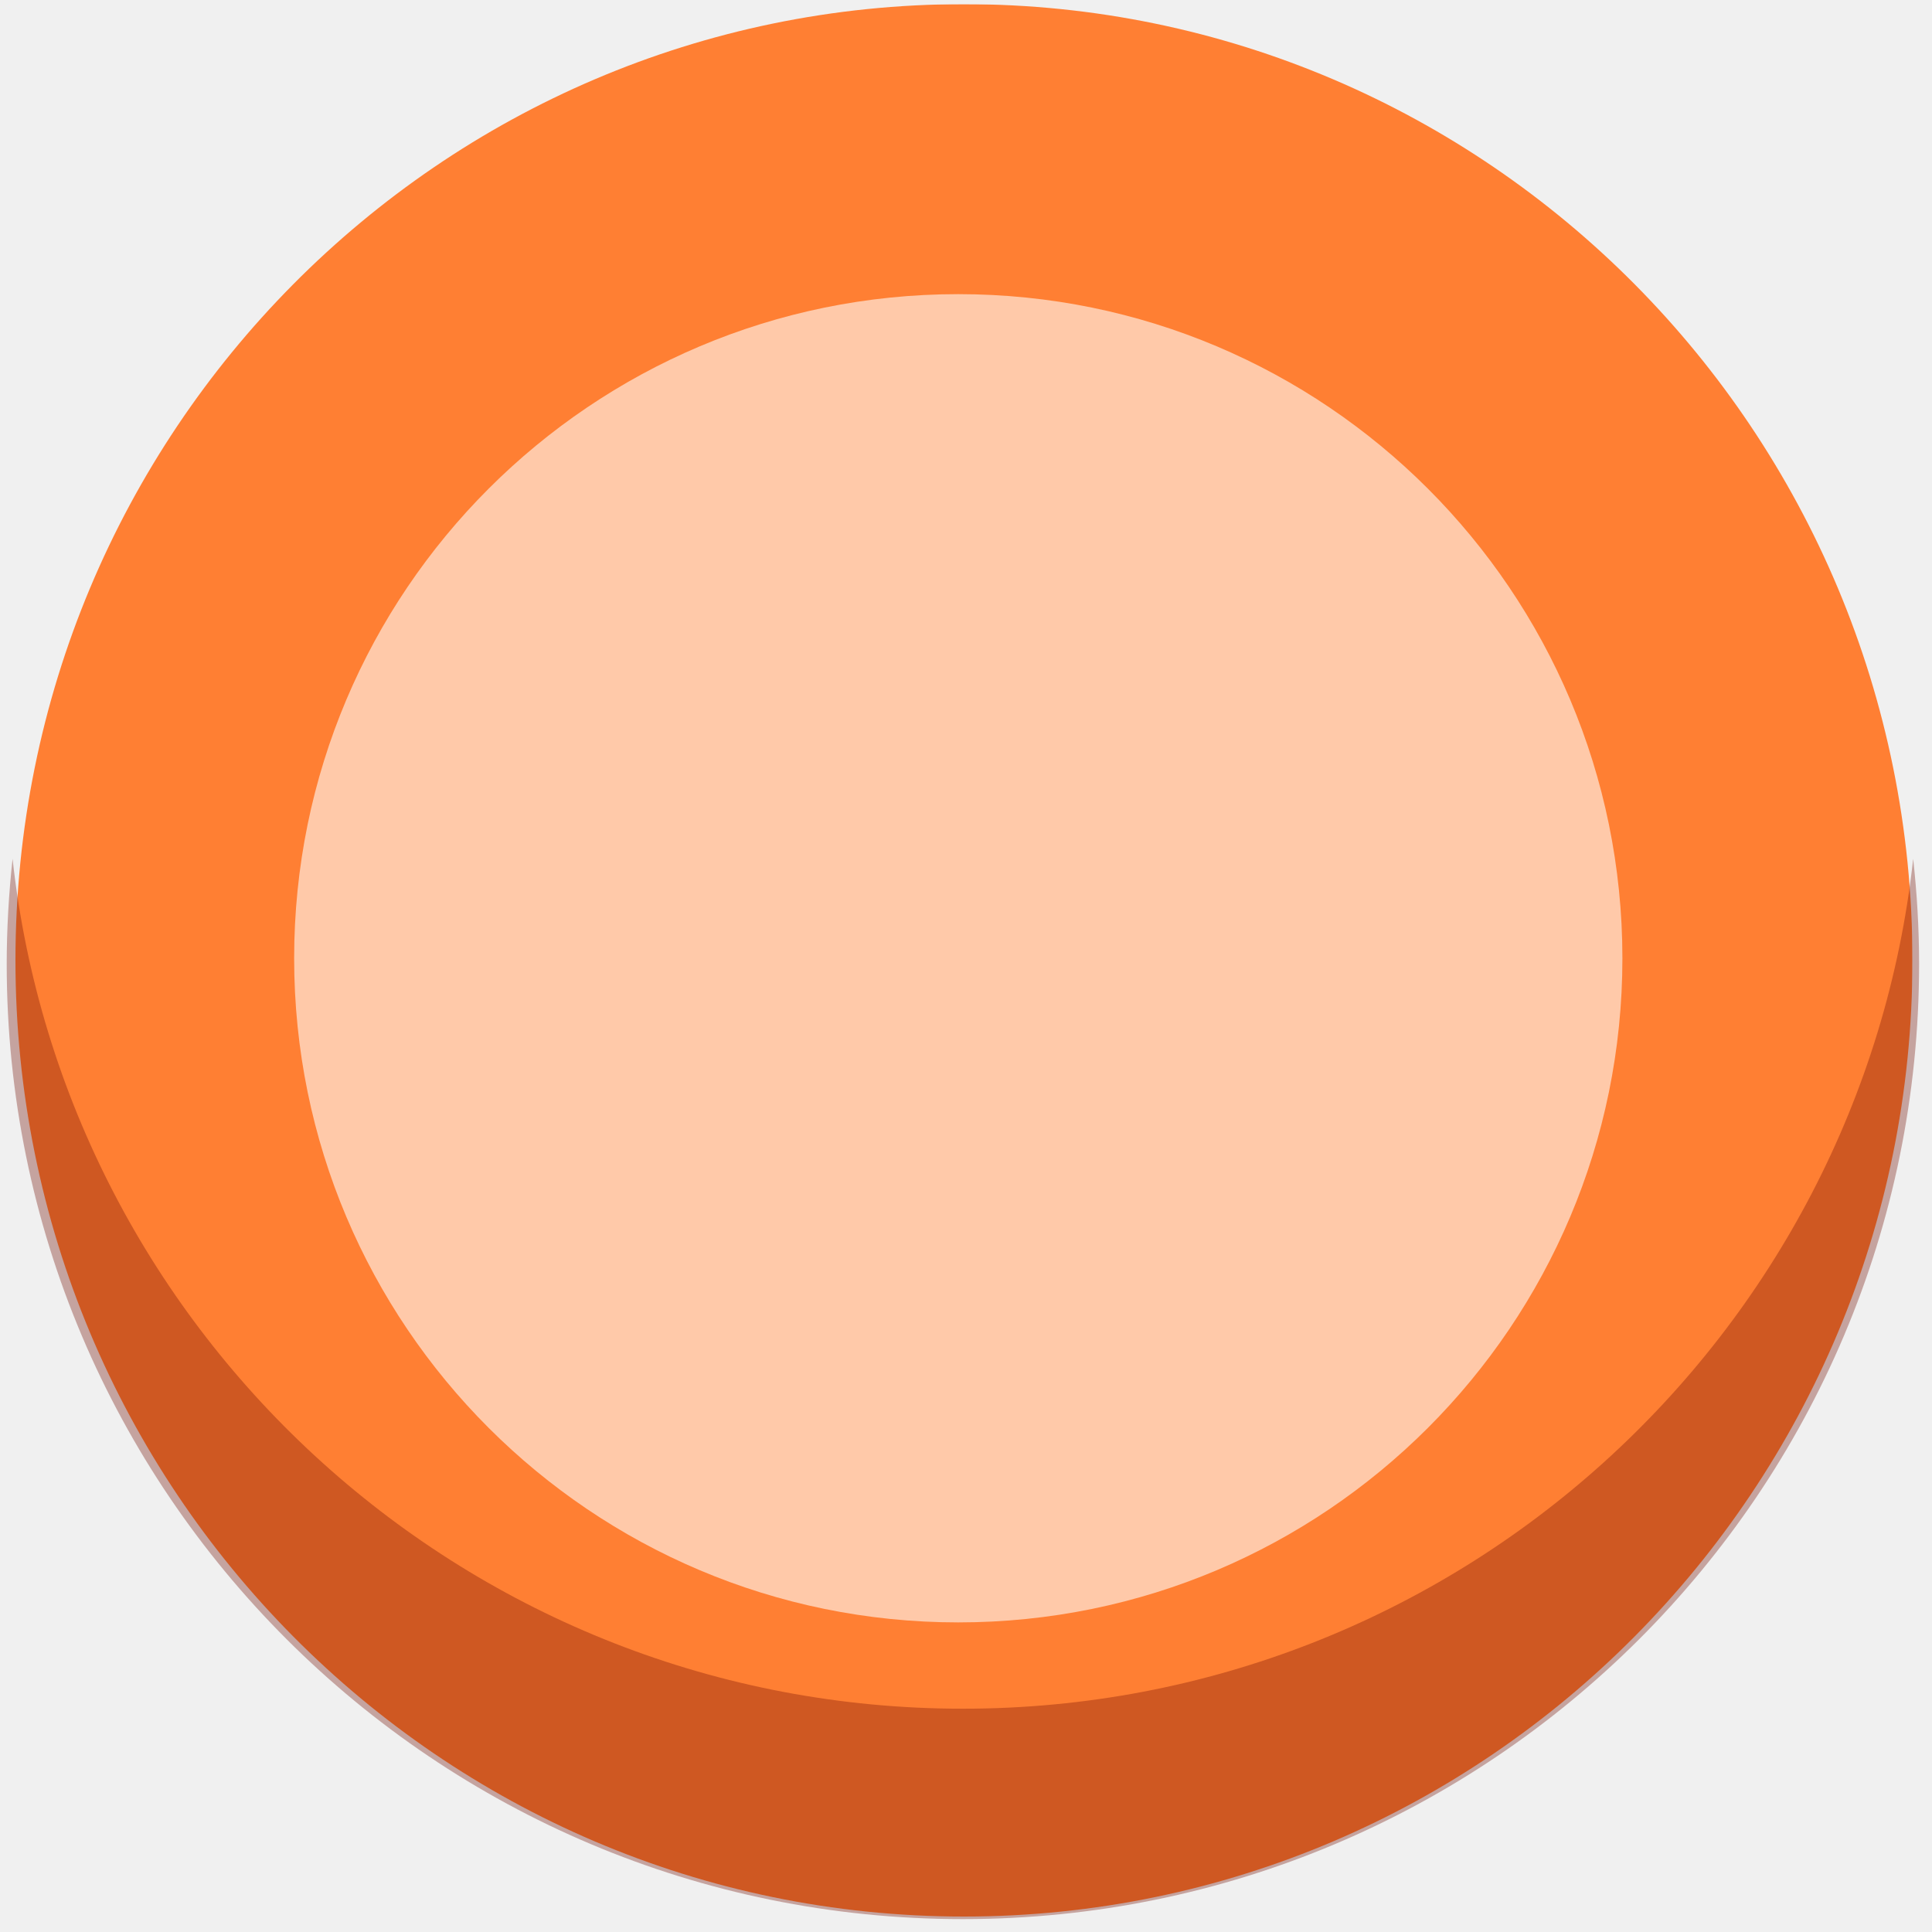
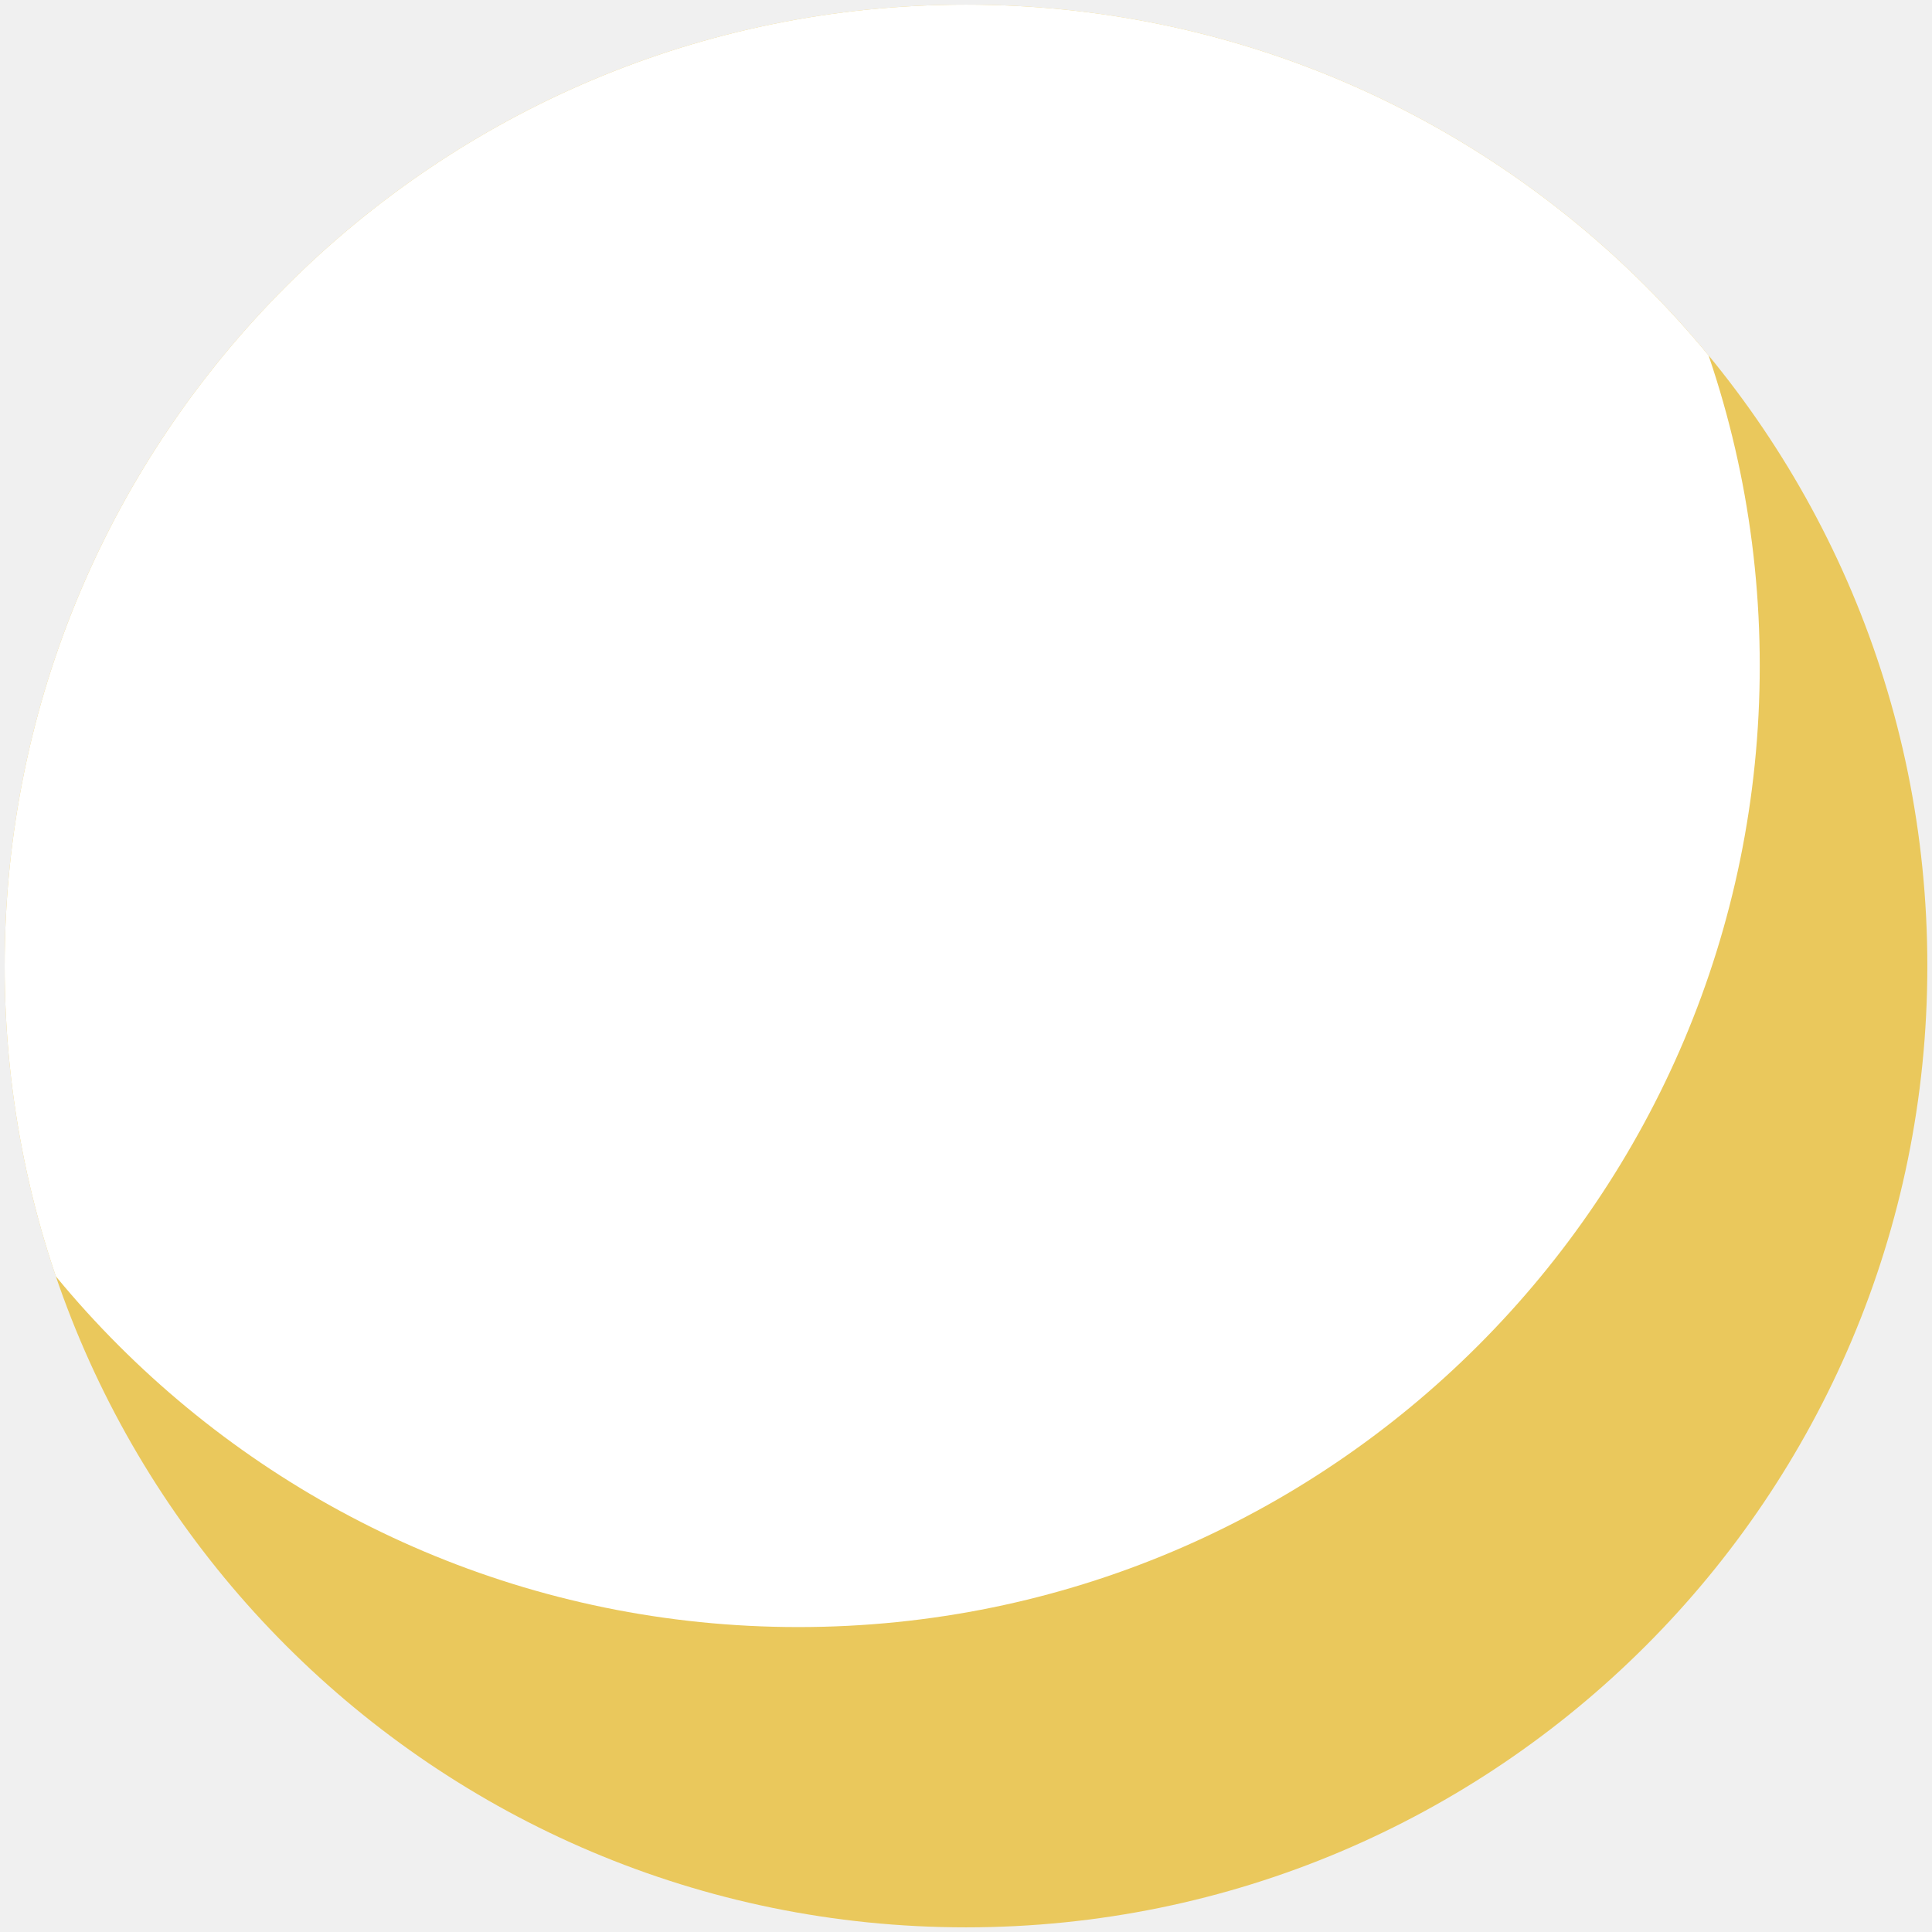
- <svg xmlns="http://www.w3.org/2000/svg" xmlns:xlink="http://www.w3.org/1999/xlink" width="32" height="32" viewBox="0 0 32 32">
-   <defs>
-     <path id="7hypk9wk3a" d="M0 0.069L31.42 0.069 31.42 31.744 0 31.744z" />
-   </defs>
-   <g fill="none" fill-rule="evenodd">
-     <g>
+ <svg xmlns="http://www.w3.org/2000/svg" xmlns:xlink="http://www.w3.org/1999/xlink" version="1.1" id="Layer_1" x="0px" y="0px" viewBox="0 0 83 83" style="enable-background:new 0 0 83 83;" xml:space="preserve">
+   <style type="text/css">
+ 	.st0{display:none;}
+ 	.st1{display:inline;}
+ 	.st2{filter:url(#Adobe_OpacityMaskFilter);}
+ 	.st3{fill-rule:evenodd;clip-rule:evenodd;fill:#FFFFFF;}
+ 	.st4{mask:url(#yim2xinwob_1_);fill-rule:evenodd;clip-rule:evenodd;fill:#FF7F33;}
+ 	.st5{opacity:0.339;}
+ 	.st6{fill-rule:evenodd;clip-rule:evenodd;fill:#710C00;}
+ 	.st7{opacity:0.58;fill-rule:evenodd;clip-rule:evenodd;fill:#FFFFFF;enable-background:new    ;}
+ 	.st8{fill:#EAC85C;}
+ 	.st9{clip-path:url(#SVGID_2_);fill:#FFFFFF;}
+ </style>
+   <g class="st0">
+     <g class="st1">
      <g>
        <g>
          <g>
-             <g>
-               <g transform="translate(-687, -334) translate(668, 277) translate(19, 57) translate(0.256, 0)">
-                 <mask id="srwnumc1eb" fill="#fff">
-                   <use xlink:href="#7hypk9wk3a" />
-                 </mask>
-                 <path fill="#FF7F33" d="M31.42 15.907c0 8.747-7.034 15.837-15.71 15.837C7.034 31.744 0 24.654 0 15.907S7.034.069 15.71.069c8.676 0 15.71 7.09 15.71 15.838" mask="url(#srwnumc1eb)" />
-               </g>
-               <g fill="#710C00" opacity=".339">
-                 <path d="M8.91-6.912c-.589 0-1.17.035-1.742.098 7.916.868 14.077 7.582 14.077 15.74 0 8.156-6.16 14.87-14.077 15.74.572.062 1.153.097 1.743.097 8.736 0 15.819-7.09 15.819-15.837 0-8.748-7.083-15.838-15.82-15.838" transform="translate(-687, -334) translate(668, 277) translate(19, 57) translate(0, 14.08) translate(15.94882, 8.925382) rotate(-270) translate(-15.94882, -8.925382)" />
-               </g>
-               <path fill="#FFF" d="M26.872 15.872c0 6.075-4.924 11-11 11s-11-4.925-11-11 4.924-11 11-11 11 4.925 11 11" opacity=".58" transform="translate(-687, -334) translate(668, 277) translate(19, 57)" />
+             <g transform="translate(-691, -725) translate(691, 725) translate(0.667152, 0)">
+               <defs>
+                 <filter id="Adobe_OpacityMaskFilter" filterUnits="userSpaceOnUse" x="0" y="0.2" width="81.9" height="82.5">
+                   <feColorMatrix type="matrix" values="1 0 0 0 0  0 1 0 0 0  0 0 1 0 0  0 0 0 1 0" />
+                 </filter>
+               </defs>
+               <mask maskUnits="userSpaceOnUse" x="0" y="0.2" width="81.9" height="82.5" id="yim2xinwob_1_">
+                 <g class="st2">
+                   <path id="_x36_km9qe8pha_1_" class="st3" d="M0,0.2h81.9v82.5H0V0.2z" />
+                 </g>
+               </mask>
+               <path class="st4" d="M81.9,41.5c0,22.8-18.3,41.3-40.9,41.3C18.3,82.7,0,64.2,0,41.5S18.3,0.2,40.9,0.2S81.9,18.7,81.9,41.5" />
            </g>
+             <g class="st5">
+               <path class="st6" d="M82.8,41.6c0-1.5-0.1-3-0.3-4.5c-2.3,20.6-19.8,36.7-41,36.7S2.8,57.7,0.5,37.1c-0.2,1.5-0.3,3-0.3,4.5        c0,22.8,18.5,41.2,41.3,41.2S82.8,64.4,82.8,41.6" />
+             </g>
+             <path class="st7" d="M70,41.4C70,57.2,57.2,70,41.4,70c-15.8,0-28.7-12.8-28.7-28.7c0-15.8,12.8-28.7,28.7-28.7       C57.2,12.7,70,25.5,70,41.4" />
          </g>
        </g>
      </g>
    </g>
  </g>
+   <circle class="st8" cx="41.5" cy="41.5" r="41.3" />
+   <g>
+     <defs>
+       <circle id="SVGID_1_" cx="41.5" cy="41.5" r="41.3" />
+     </defs>
+     <clipPath id="SVGID_2_">
+       <use xlink:href="#SVGID_1_" style="overflow:visible;" />
+     </clipPath>
+     <circle class="st9" cx="34.3" cy="28.6" r="41.3" />
+   </g>
</svg>
